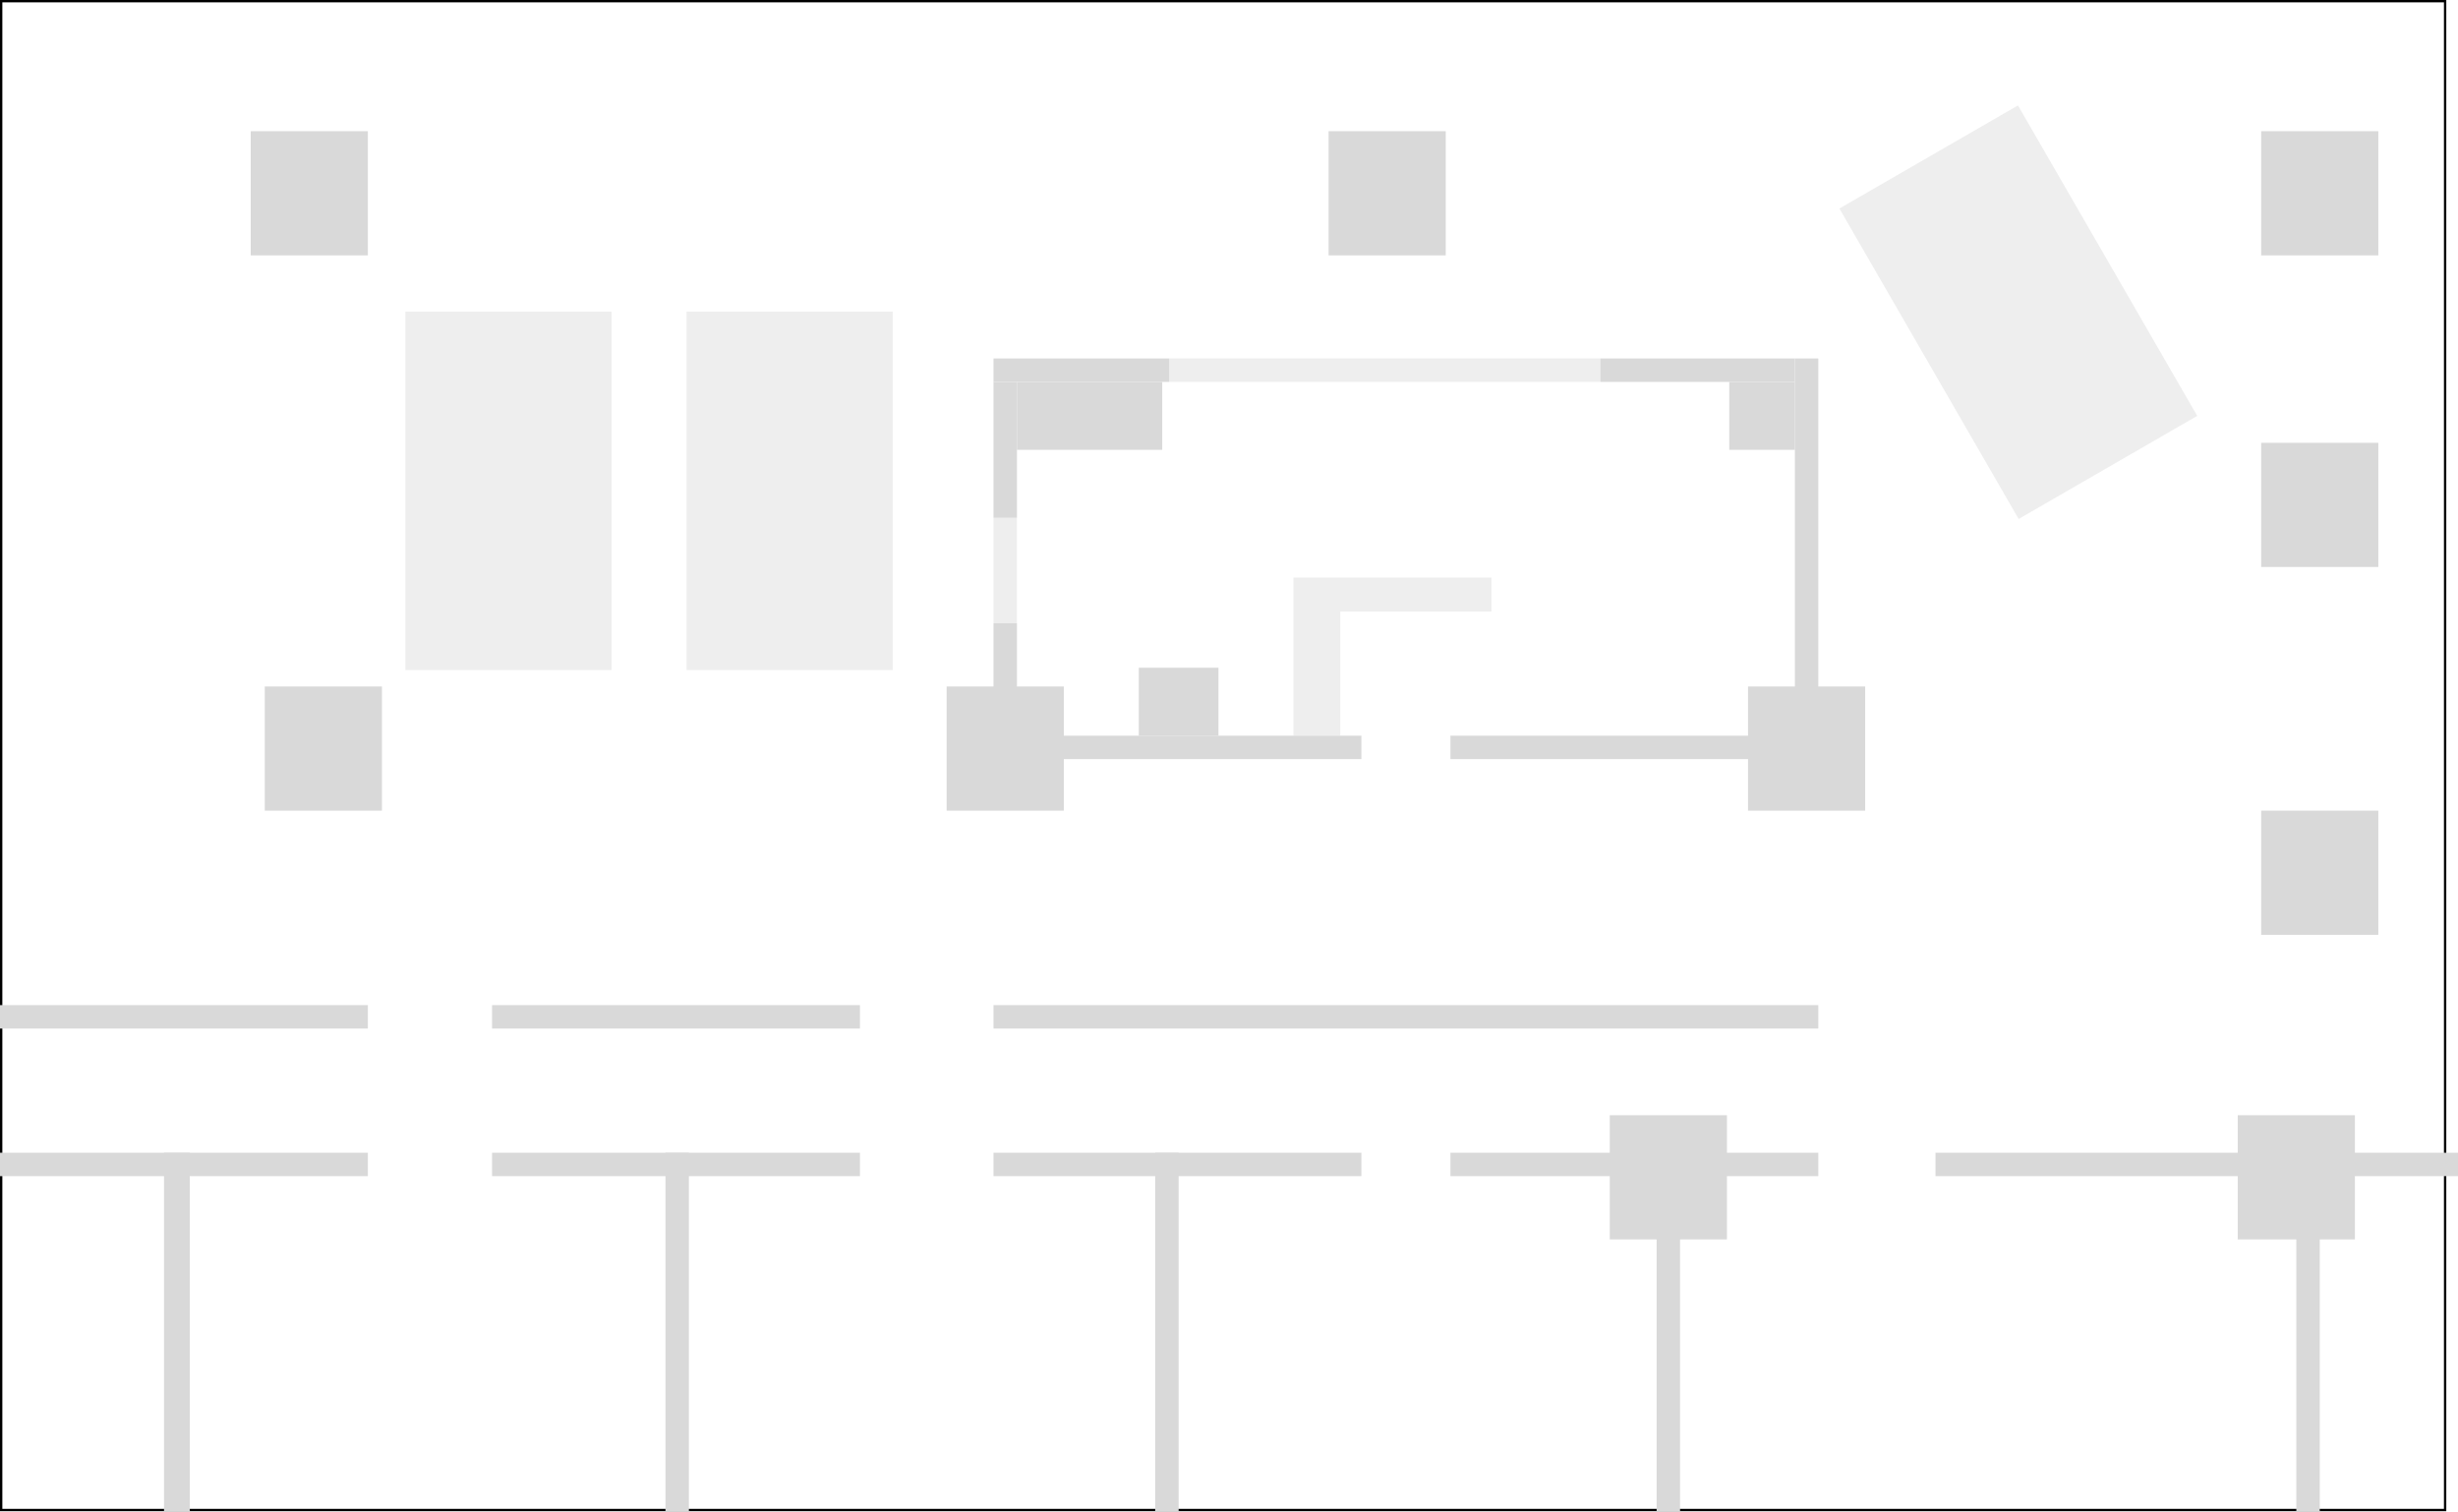
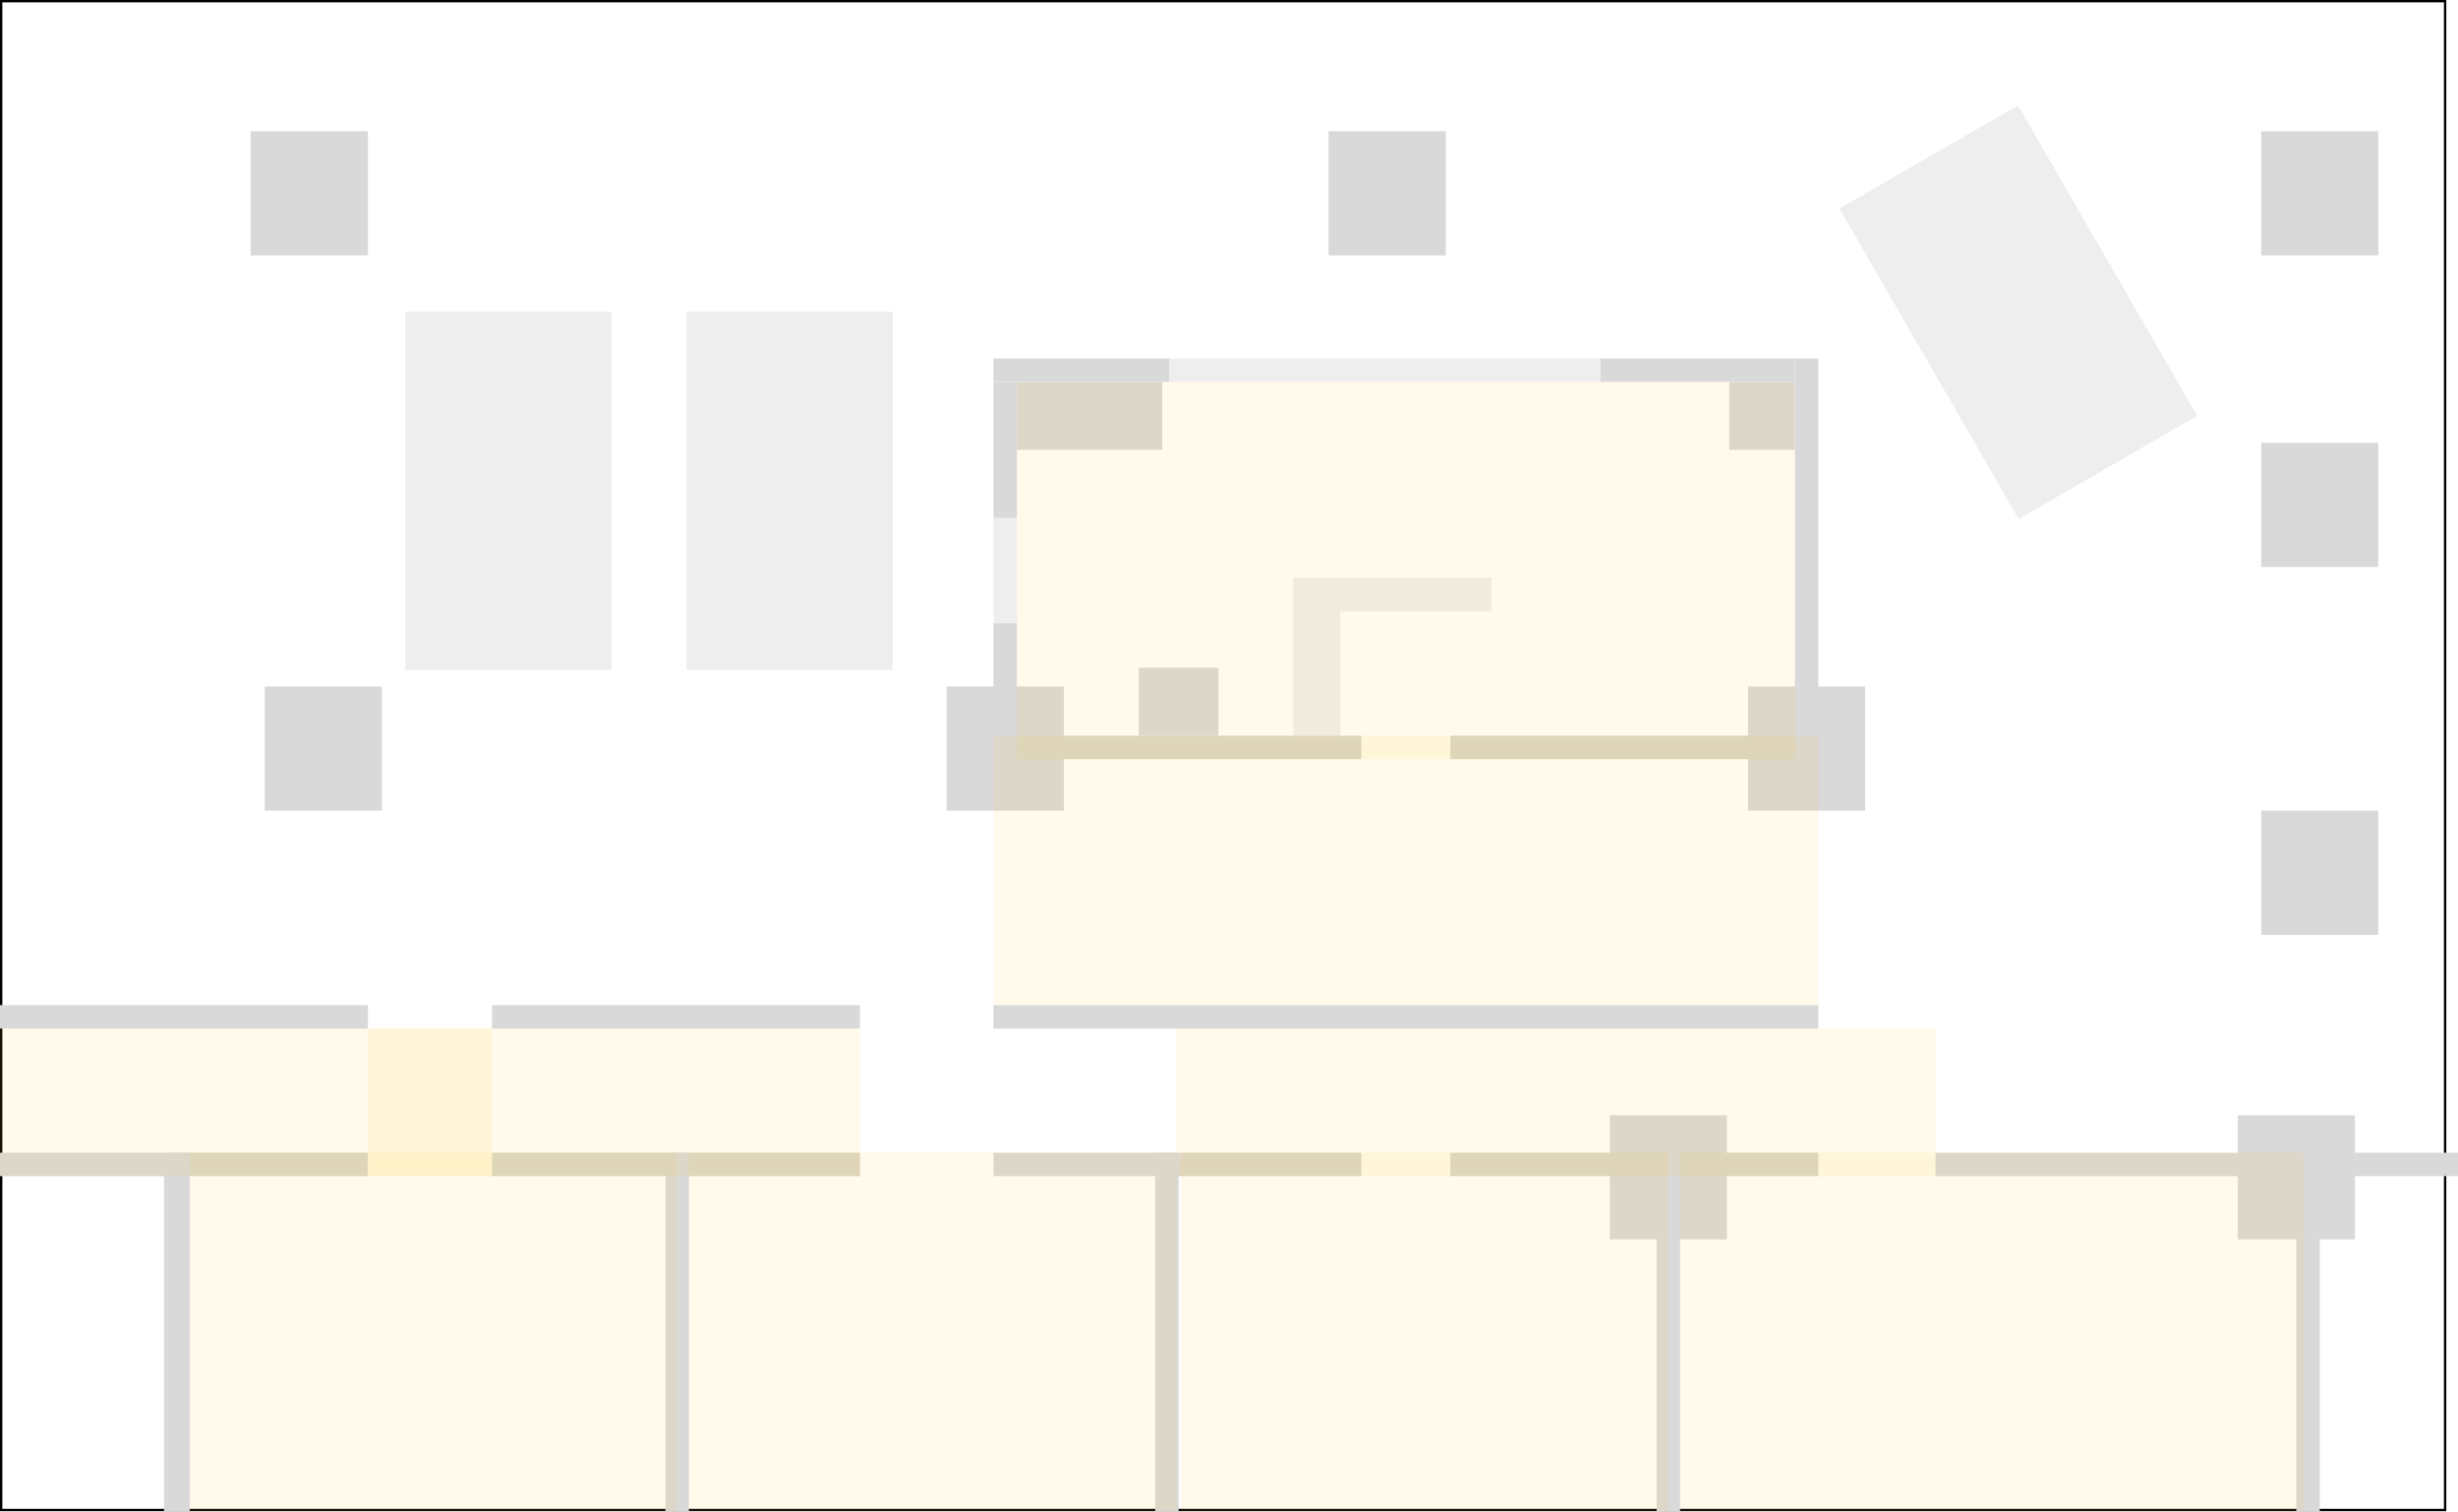
<svg xmlns="http://www.w3.org/2000/svg" width="1049" height="645" viewBox="0 0 1049 645" fill="none">
-   <rect x="0.5" y="0.5" width="1043" height="644" stroke="black" />
-   <rect y="492" width="157" height="10" fill="#D9D9D9" />
-   <rect x="210" y="492" width="157" height="10" fill="#D9D9D9" />
-   <rect x="424" y="492" width="157" height="10" fill="#D9D9D9" />
-   <rect x="619" y="492" width="157" height="10" fill="#D9D9D9" />
-   <rect x="503" y="492" width="153" height="10" transform="rotate(90 503 492)" fill="#D9D9D9" />
-   <rect x="717" y="492" width="153" height="10" transform="rotate(90 717 492)" fill="#D9D9D9" />
-   <rect x="826" y="492" width="223" height="10" fill="#D9D9D9" />
-   <rect x="424" y="429" width="352" height="10" fill="#D9D9D9" />
-   <rect x="424" y="153" width="75" height="10" fill="#D9D9D9" />
-   <rect x="683" y="153" width="83" height="10" fill="#D9D9D9" />
-   <rect x="776" y="153" width="171" height="10" transform="rotate(90 776 153)" fill="#D9D9D9" />
-   <rect x="434" y="266" width="58" height="10" transform="rotate(90 434 266)" fill="#D9D9D9" />
-   <rect x="434" y="163" width="58" height="10" transform="rotate(90 434 163)" fill="#D9D9D9" />
-   <rect x="434" y="221" width="45" height="10" transform="rotate(90 434 221)" fill="#D9D9D9" fill-opacity="0.43" />
-   <path d="M572 261.001L572 314.001L552 314.001L552 261.001L552 246.5L636.5 246.5L636.5 261.001L572 261.001Z" fill="#D9D9D9" fill-opacity="0.43" />
-   <rect x="499" y="153" width="184" height="10" fill="#D9D9D9" fill-opacity="0.43" />
-   <rect x="424" y="314" width="157" height="10" fill="#D9D9D9" />
-   <rect x="619" y="314" width="157" height="10" fill="#D9D9D9" />
-   <rect x="210" y="429" width="157" height="10" fill="#D9D9D9" />
-   <rect y="429" width="157" height="10" fill="#D9D9D9" />
-   <rect x="990" y="492" width="153" height="10" transform="rotate(90 990 492)" fill="#D9D9D9" />
-   <rect x="294" y="492" width="153" height="10" transform="rotate(90 294 492)" fill="#D9D9D9" />
-   <rect x="81" y="492" width="153" height="11" transform="rotate(90 81 492)" fill="#D9D9D9" />
-   <rect x="107" y="56" width="50" height="53" fill="#D9D9D9" />
-   <rect x="567" y="56" width="50" height="53" fill="#D9D9D9" />
-   <rect x="965" y="56" width="50" height="53" fill="#D9D9D9" />
-   <rect x="965" y="189" width="50" height="53" fill="#D9D9D9" />
-   <rect x="965" y="346" width="50" height="53" fill="#D9D9D9" />
-   <rect x="955" y="476" width="50" height="53" fill="#D9D9D9" />
-   <rect x="687" y="476" width="50" height="53" fill="#D9D9D9" />
-   <rect x="113" y="293" width="50" height="53" fill="#D9D9D9" />
-   <rect x="404" y="293" width="50" height="53" fill="#D9D9D9" />
-   <rect x="173" y="133" width="88" height="153" fill="#D9D9D9" fill-opacity="0.43" />
-   <rect x="293" y="133" width="88" height="153" fill="#D9D9D9" fill-opacity="0.43" />
-   <rect x="785" y="89" width="88" height="153" transform="rotate(-30 785 89)" fill="#D9D9D9" fill-opacity="0.43" />
-   <rect x="746" y="293" width="50" height="53" fill="#D9D9D9" />
-   <rect x="738" y="163" width="28" height="29" fill="#D9D9D9" />
-   <rect x="434" y="163" width="62" height="29" fill="#D9D9D9" />
-   <rect x="486" y="285" width="34" height="29" fill="#D9D9D9" />
+   <rect x="0.5" y="0.5" width="1043" height="644" stroke="black" type="bounding_box" />
+   <rect y="492" width="157" height="10" fill="#D9D9D9" type="barrier" cover-height="1" />
+   <rect x="210" y="492" width="157" height="10" fill="#D9D9D9" type="barrier" cover-height="1" />
+   <rect x="424" y="492" width="157" height="10" fill="#D9D9D9" type="barrier" cover-height="1" />
+   <rect x="619" y="492" width="157" height="10" fill="#D9D9D9" type="barrier" cover-height="1" />
+   <rect x="503" y="492" width="153" height="10" transform="rotate(90 503 492)" fill="#D9D9D9" type="barrier" cover-height="1" />
+   <rect x="717" y="492" width="153" height="10" transform="rotate(90 717 492)" fill="#D9D9D9" type="barrier" cover-height="1" />
+   <rect x="826" y="492" width="223" height="10" fill="#D9D9D9" type="barrier" cover-height="1" />
+   <rect x="424" y="429" width="352" height="10" fill="#D9D9D9" type="barrier" cover-height="1" />
+   <rect x="424" y="153" width="75" height="10" fill="#D9D9D9" type="barrier" cover-height="1" />
+   <rect x="683" y="153" width="83" height="10" fill="#D9D9D9" type="barrier" cover-height="1" />
+   <rect x="776" y="153" width="171" height="10" transform="rotate(90 776 153)" fill="#D9D9D9" type="barrier" cover-height="1" />
+   <rect x="434" y="266" width="58" height="10" transform="rotate(90 434 266)" fill="#D9D9D9" type="barrier" cover-height="1" />
+   <rect x="434" y="163" width="58" height="10" transform="rotate(90 434 163)" fill="#D9D9D9" type="barrier" cover-height="1" />
+   <rect x="434" y="221" width="45" height="10" transform="rotate(90 434 221)" fill="#D9D9D9" fill-opacity="0.43" type="concealment" cover-height="0.75" />
+   <path d="M572 261.001L572 314.001L552 314.001L552 261.001L552 246.5L636.5 246.5L636.5 261.001L572 261.001Z" fill="#D9D9D9" fill-opacity="0.43" type="concealment" cover-height="0.75" />
+   <rect x="499" y="153" width="184" height="10" fill="#D9D9D9" fill-opacity="0.43" type="concealment" cover-height="0.75" />
+   <rect x="424" y="314" width="157" height="10" fill="#D9D9D9" type="barrier" cover-height="1" />
+   <rect x="619" y="314" width="157" height="10" fill="#D9D9D9" type="barrier" cover-height="1" />
+   <rect x="210" y="429" width="157" height="10" fill="#D9D9D9" type="barrier" cover-height="1" />
+   <rect y="429" width="157" height="10" fill="#D9D9D9" type="barrier" cover-height="1" />
+   <rect x="990" y="492" width="153" height="10" transform="rotate(90 990 492)" fill="#D9D9D9" type="barrier" cover-height="1" />
+   <rect x="294" y="492" width="153" height="10" transform="rotate(90 294 492)" fill="#D9D9D9" type="barrier" cover-height="1" />
+   <rect x="81" y="492" width="153" height="11" transform="rotate(90 81 492)" fill="#D9D9D9" type="barrier" cover-height="1" />
+   <rect x="107" y="56" width="50" height="53" fill="#D9D9D9" type="barrier" cover-height="0.5" />
+   <rect x="567" y="56" width="50" height="53" fill="#D9D9D9" type="barrier" cover-height="0.5" />
+   <rect x="965" y="56" width="50" height="53" fill="#D9D9D9" type="barrier" cover-height="0.5" />
+   <rect x="965" y="189" width="50" height="53" fill="#D9D9D9" type="barrier" cover-height="0.5" />
+   <rect x="965" y="346" width="50" height="53" fill="#D9D9D9" type="barrier" cover-height="0.5" />
+   <rect x="955" y="476" width="50" height="53" fill="#D9D9D9" type="barrier" cover-height="0.5" />
+   <rect x="687" y="476" width="50" height="53" fill="#D9D9D9" type="barrier" cover-height="0.5" />
+   <rect x="113" y="293" width="50" height="53" fill="#D9D9D9" type="barrier" cover-height="0.5" />
+   <rect x="404" y="293" width="50" height="53" fill="#D9D9D9" type="barrier" cover-height="0.5" />
+   <rect x="173" y="133" width="88" height="153" fill="#D9D9D9" fill-opacity="0.43" type="concealment" cover-height="0.75" />
+   <rect x="293" y="133" width="88" height="153" fill="#D9D9D9" fill-opacity="0.43" type="concealment" cover-height="0.75" />
+   <rect x="785" y="89" width="88" height="153" transform="rotate(-30 785 89)" fill="#D9D9D9" fill-opacity="0.43" type="concealment" cover-height="0.75" />
+   <rect x="746" y="293" width="50" height="53" fill="#D9D9D9" type="barrier" cover-height="0.5" />
+   <rect x="738" y="163" width="28" height="29" fill="#D9D9D9" type="barrier" cover-height="0.5" />
+   <rect x="434" y="163" width="62" height="29" fill="#D9D9D9" type="barrier" cover-height="0.5" />
+   <rect x="486" y="285" width="34" height="29" fill="#D9D9D9" type="barrier" cover-height="0.5" />
+   <rect x="81" y="492" width="208" height="153" fill="#FFCC24" fill-opacity="0.09" type="room" />
+   <rect x="294" y="492" width="208" height="153" fill="#FFCC24" fill-opacity="0.09" type="room" />
+   <rect x="504" y="492" width="208" height="153" fill="#FFCC24" fill-opacity="0.09" type="room" />
+   <rect x="717" y="492" width="266" height="153" fill="#FFCC24" fill-opacity="0.09" type="room" />
+   <rect y="439" width="210" height="63" fill="#FFCC24" fill-opacity="0.09" type="room" />
+   <rect x="157" y="439" width="210" height="63" fill="#FFCC24" fill-opacity="0.09" type="room" />
+   <rect x="502" y="439" width="210" height="63" fill="#FFCC24" fill-opacity="0.09" type="room" />
+   <rect x="712" y="439" width="114" height="63" fill="#FFCC24" fill-opacity="0.09" type="room" />
+   <rect x="434" y="163" width="332" height="161" fill="#FFCC24" fill-opacity="0.09" type="room" />
+   <rect x="424" y="314" width="352" height="115" fill="#FFCC24" fill-opacity="0.09" type="room" />
</svg>
